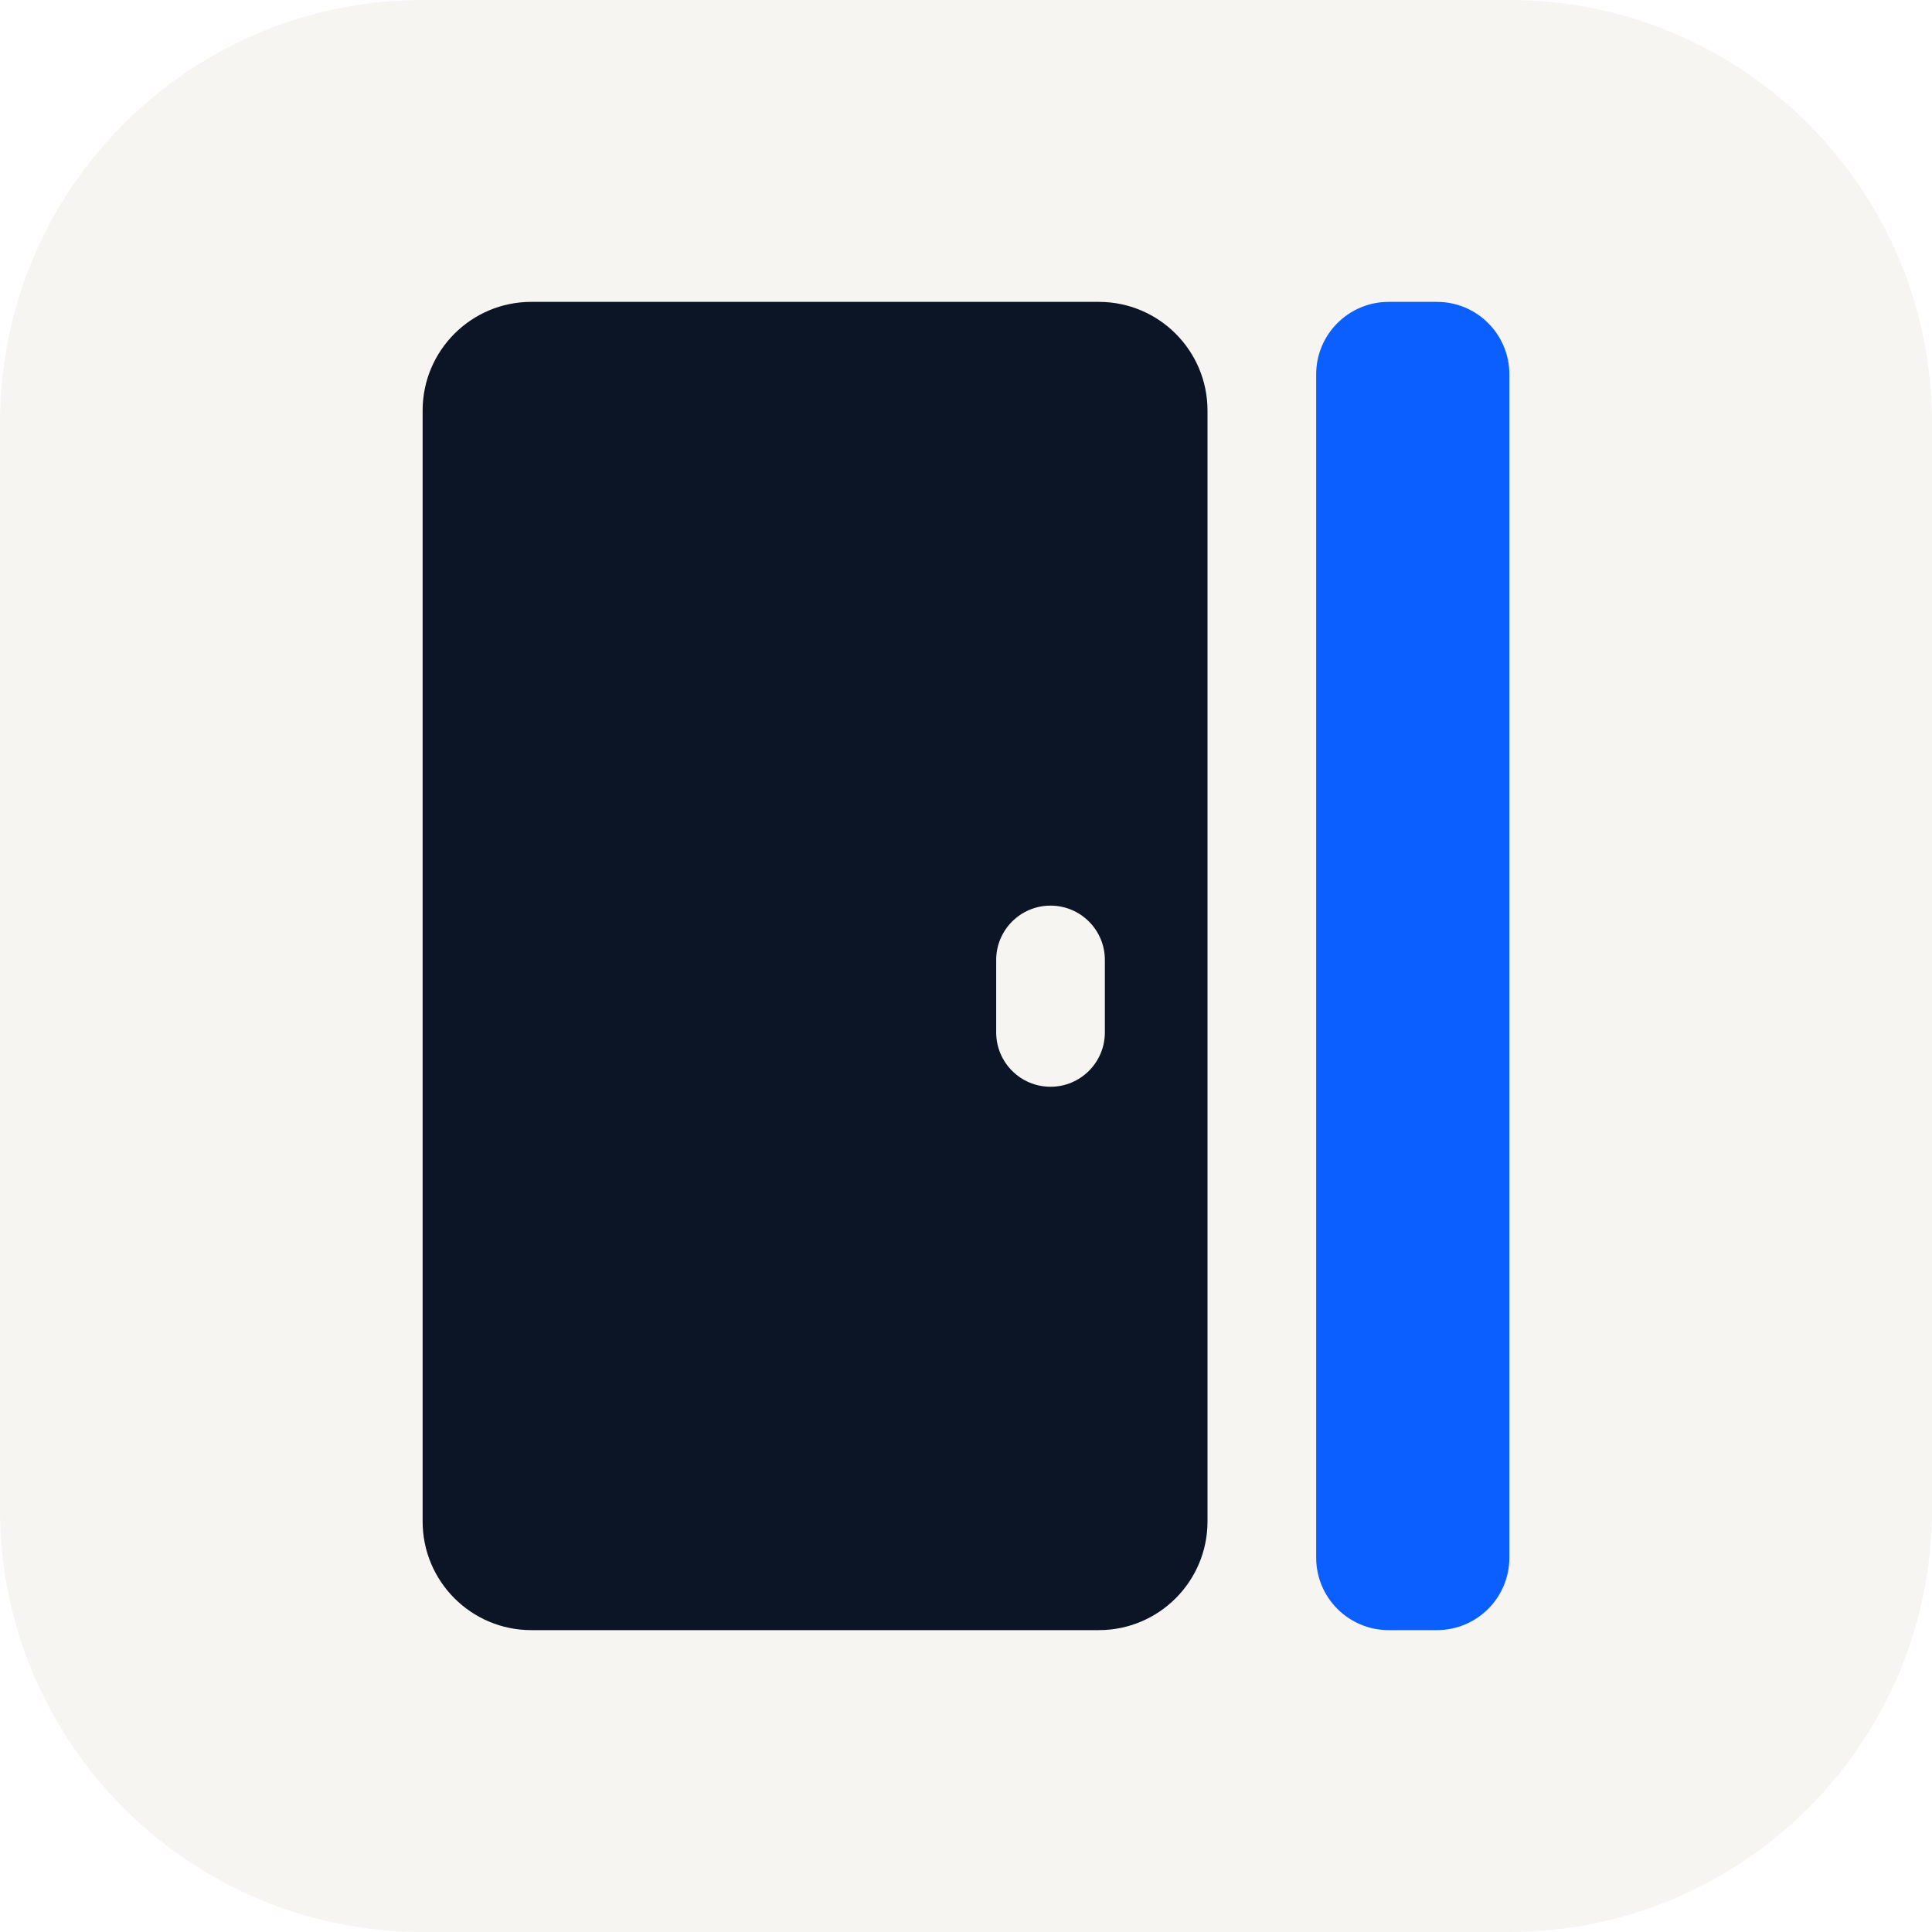
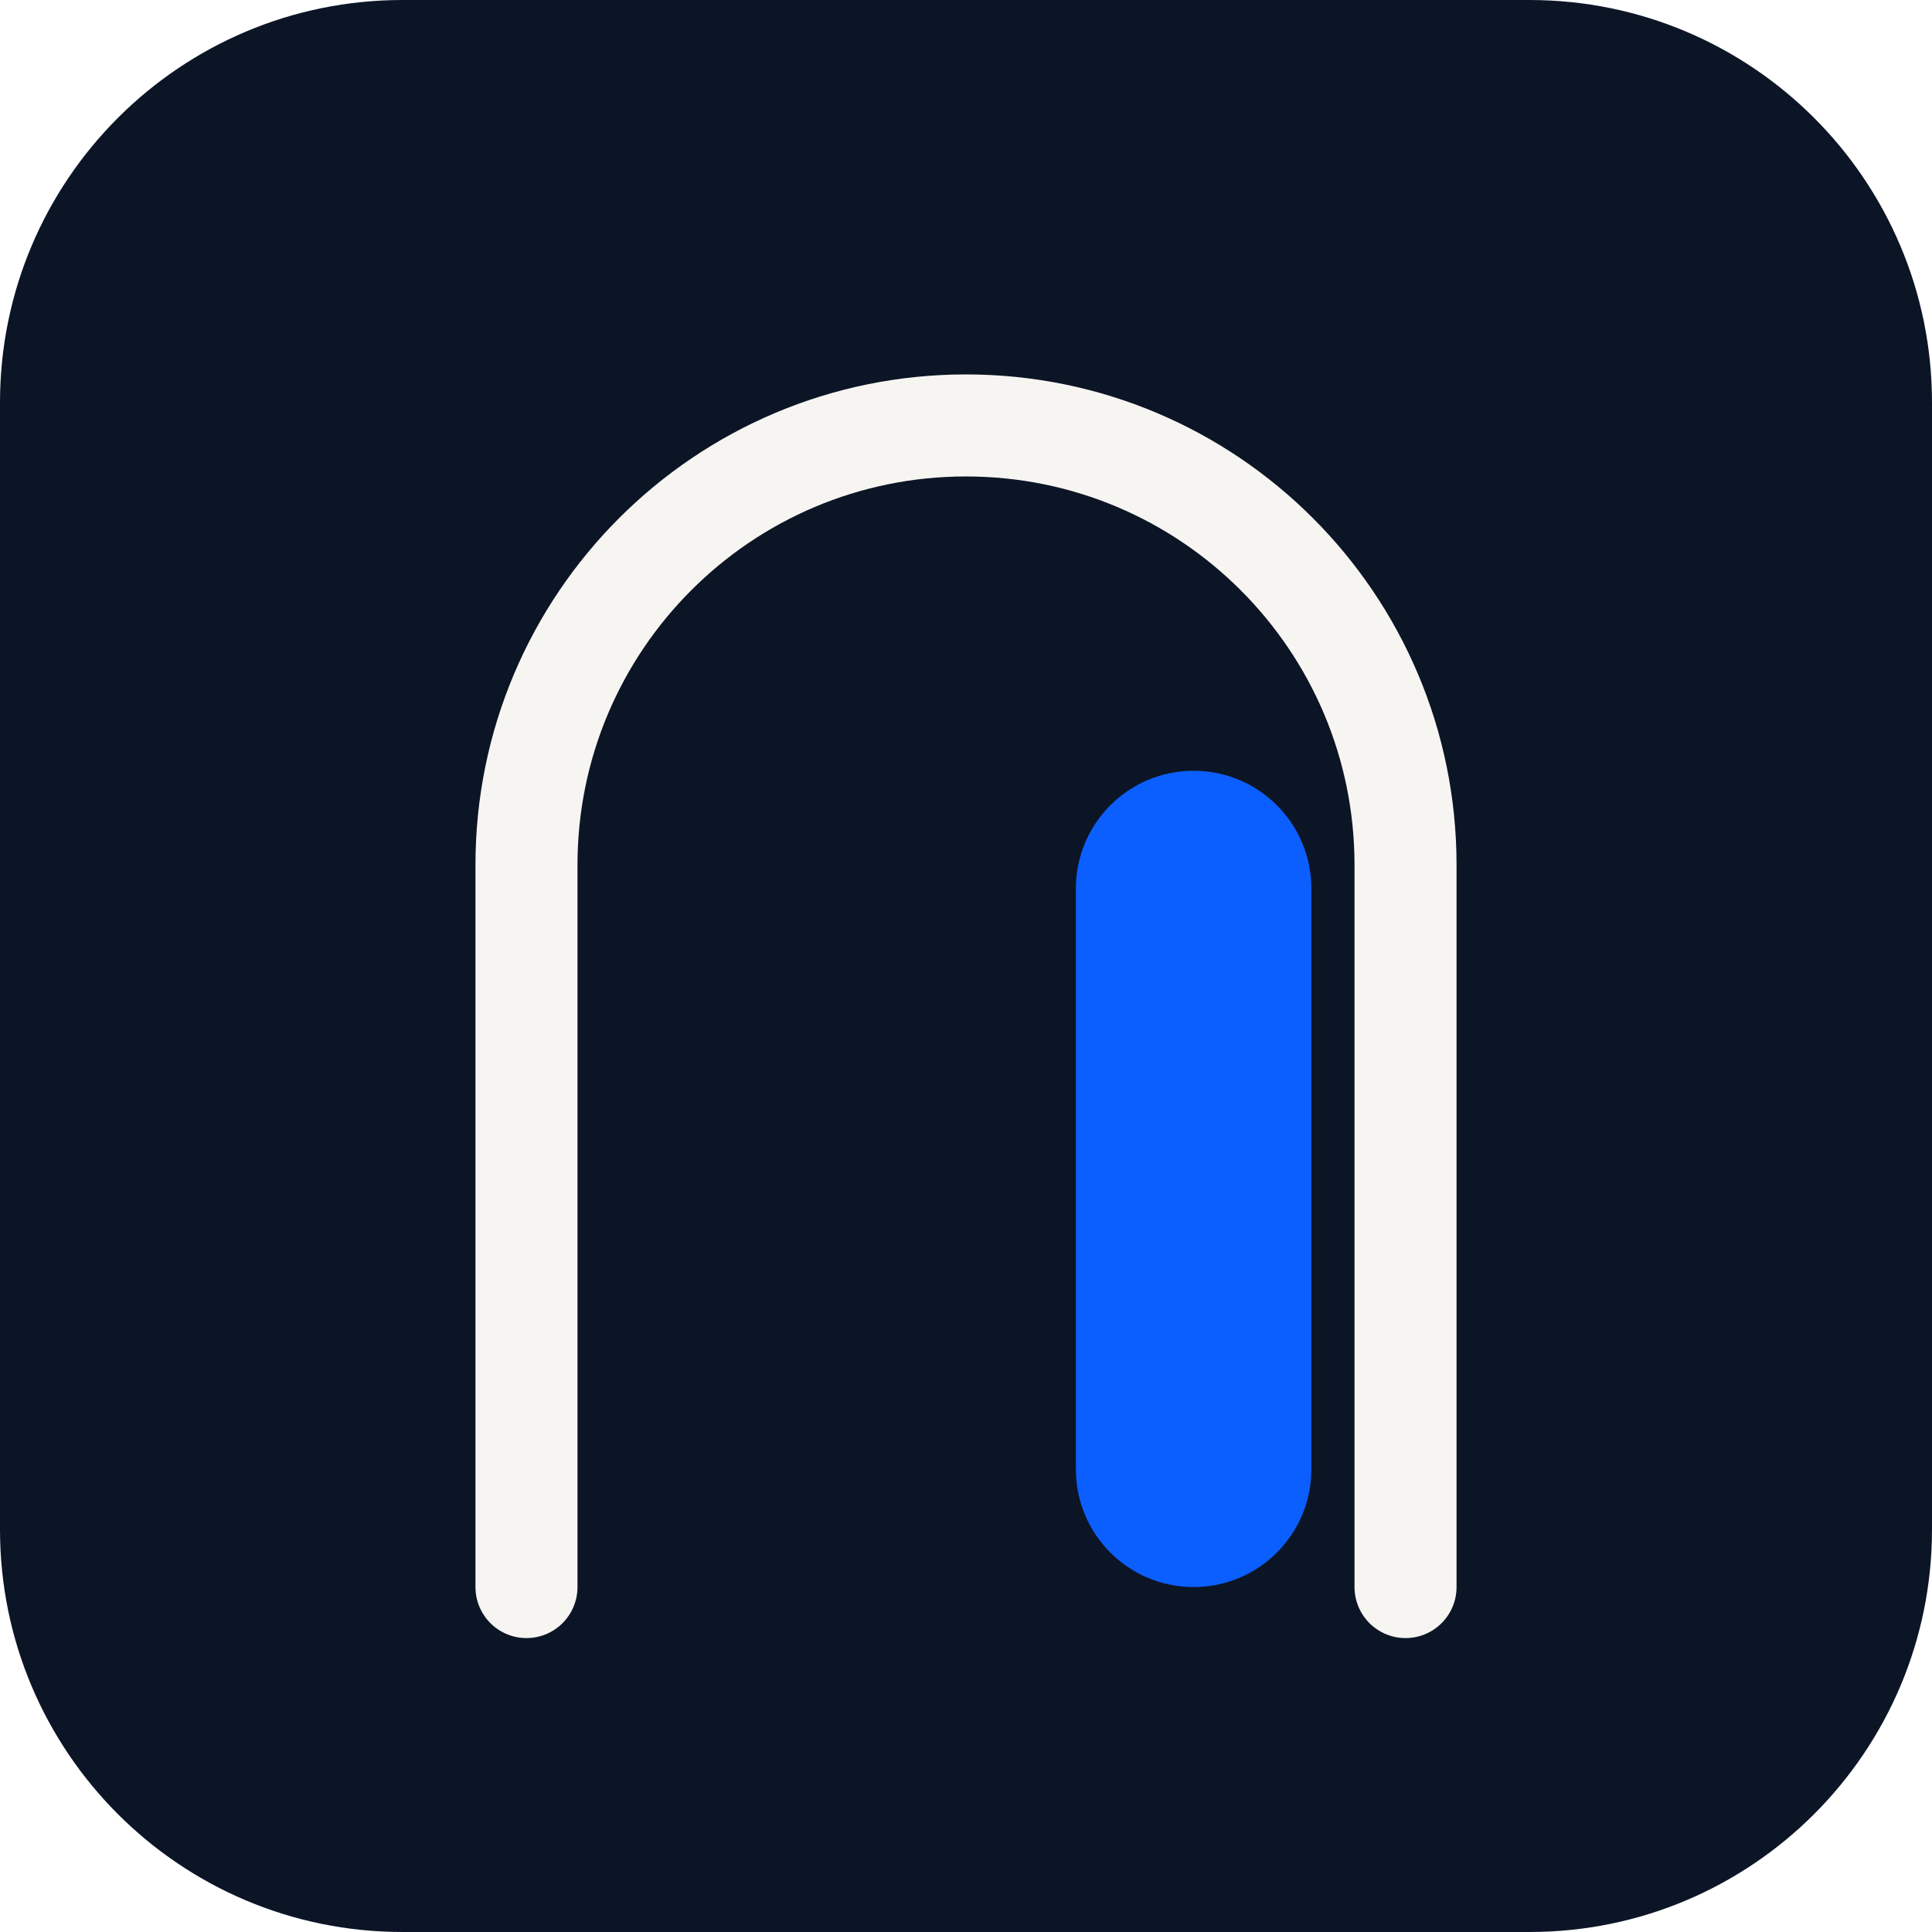
- <svg xmlns="http://www.w3.org/2000/svg" viewBox="0 0 32 32">
-   <rect width="32" height="32" rx="7" fill="#F7F5F1" />
-   <rect x="7" y="5" width="13" height="22" rx="1.8" fill="#0C1526" />
-   <rect x="16.5" y="15" width="1.8" height="3" rx=".9" fill="#F7F5F1" />
-   <rect x="21.8" y="5" width="3.2" height="22" rx="1.2" fill="#0B5FFF" />
+ <svg xmlns="http://www.w3.org/2000/svg" viewBox="0 0 96 96">
+   <rect width="96" height="96" rx="20" fill="#0C1526" />
+   <g transform="translate(48,50) scale(.78)">
+     <path d="M-28,37 L-28,-9 A28,28 0 0 1 28,-9 L28,37" fill="none" stroke="#F7F5F1" stroke-width="6.5" stroke-linecap="round" />
+     <rect x="7" y="-15" width="15" height="52" rx="7.5" fill="#0B5FFF" />
+   </g>
</svg>
